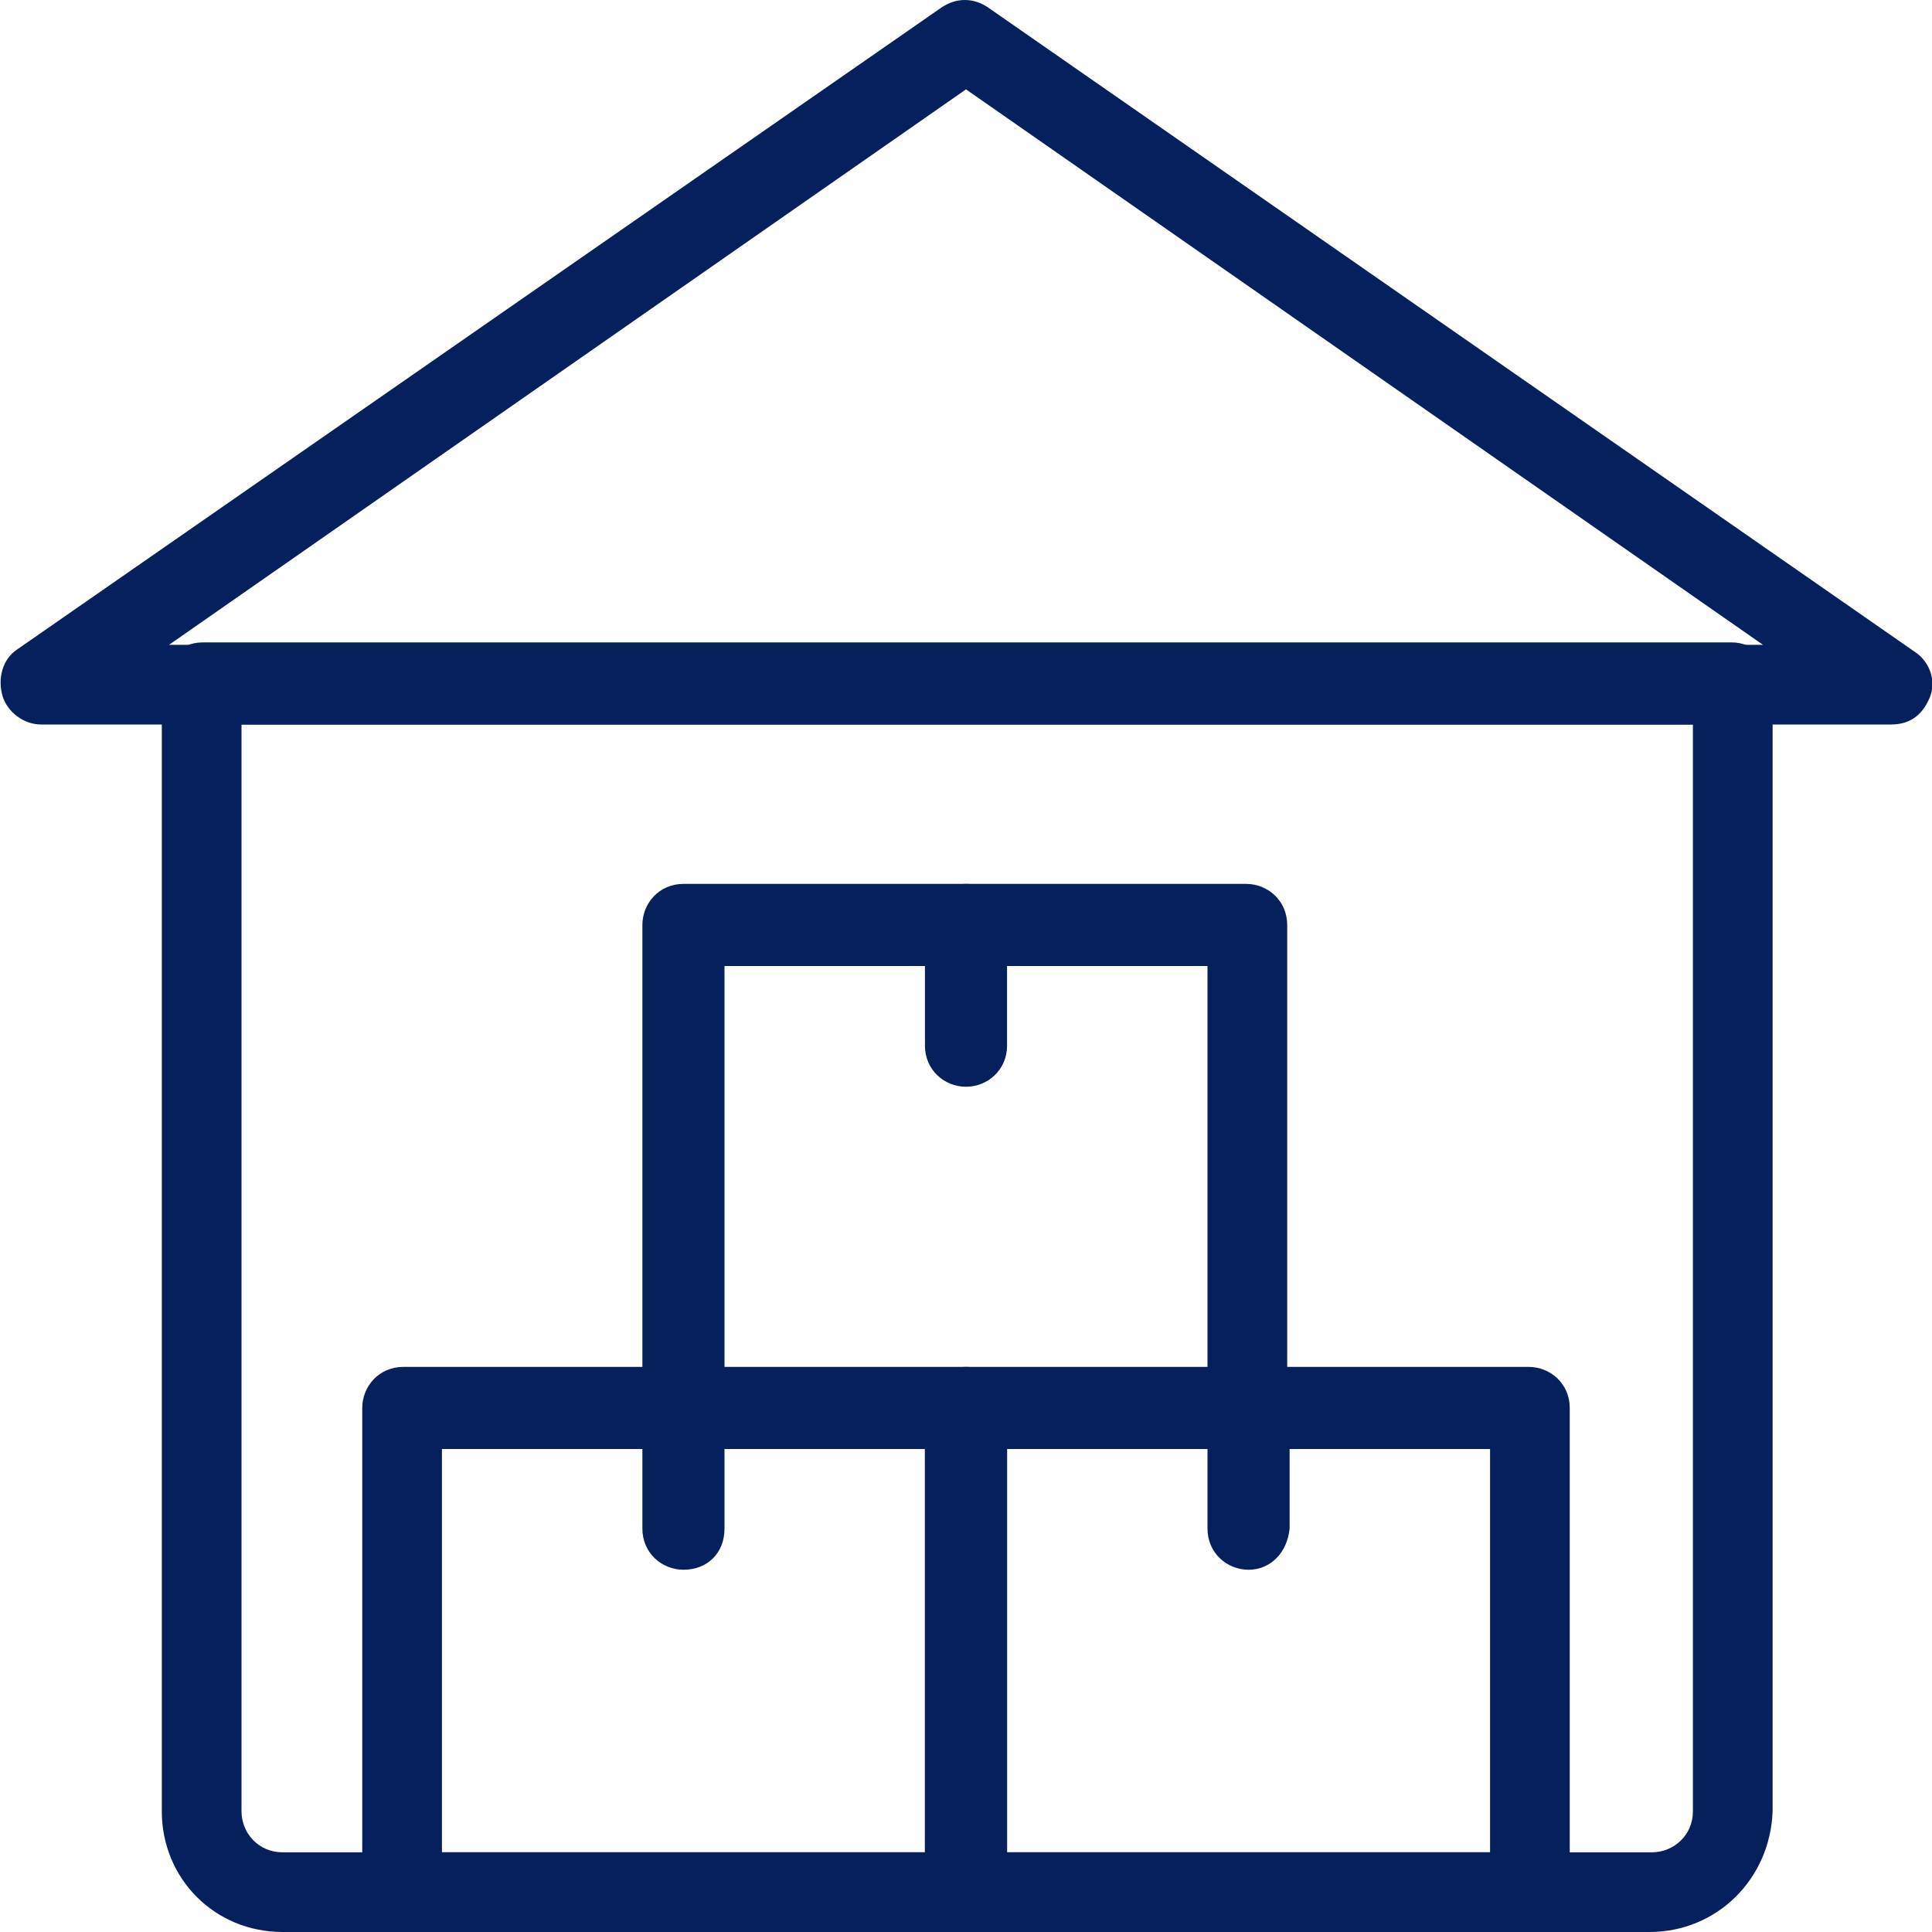
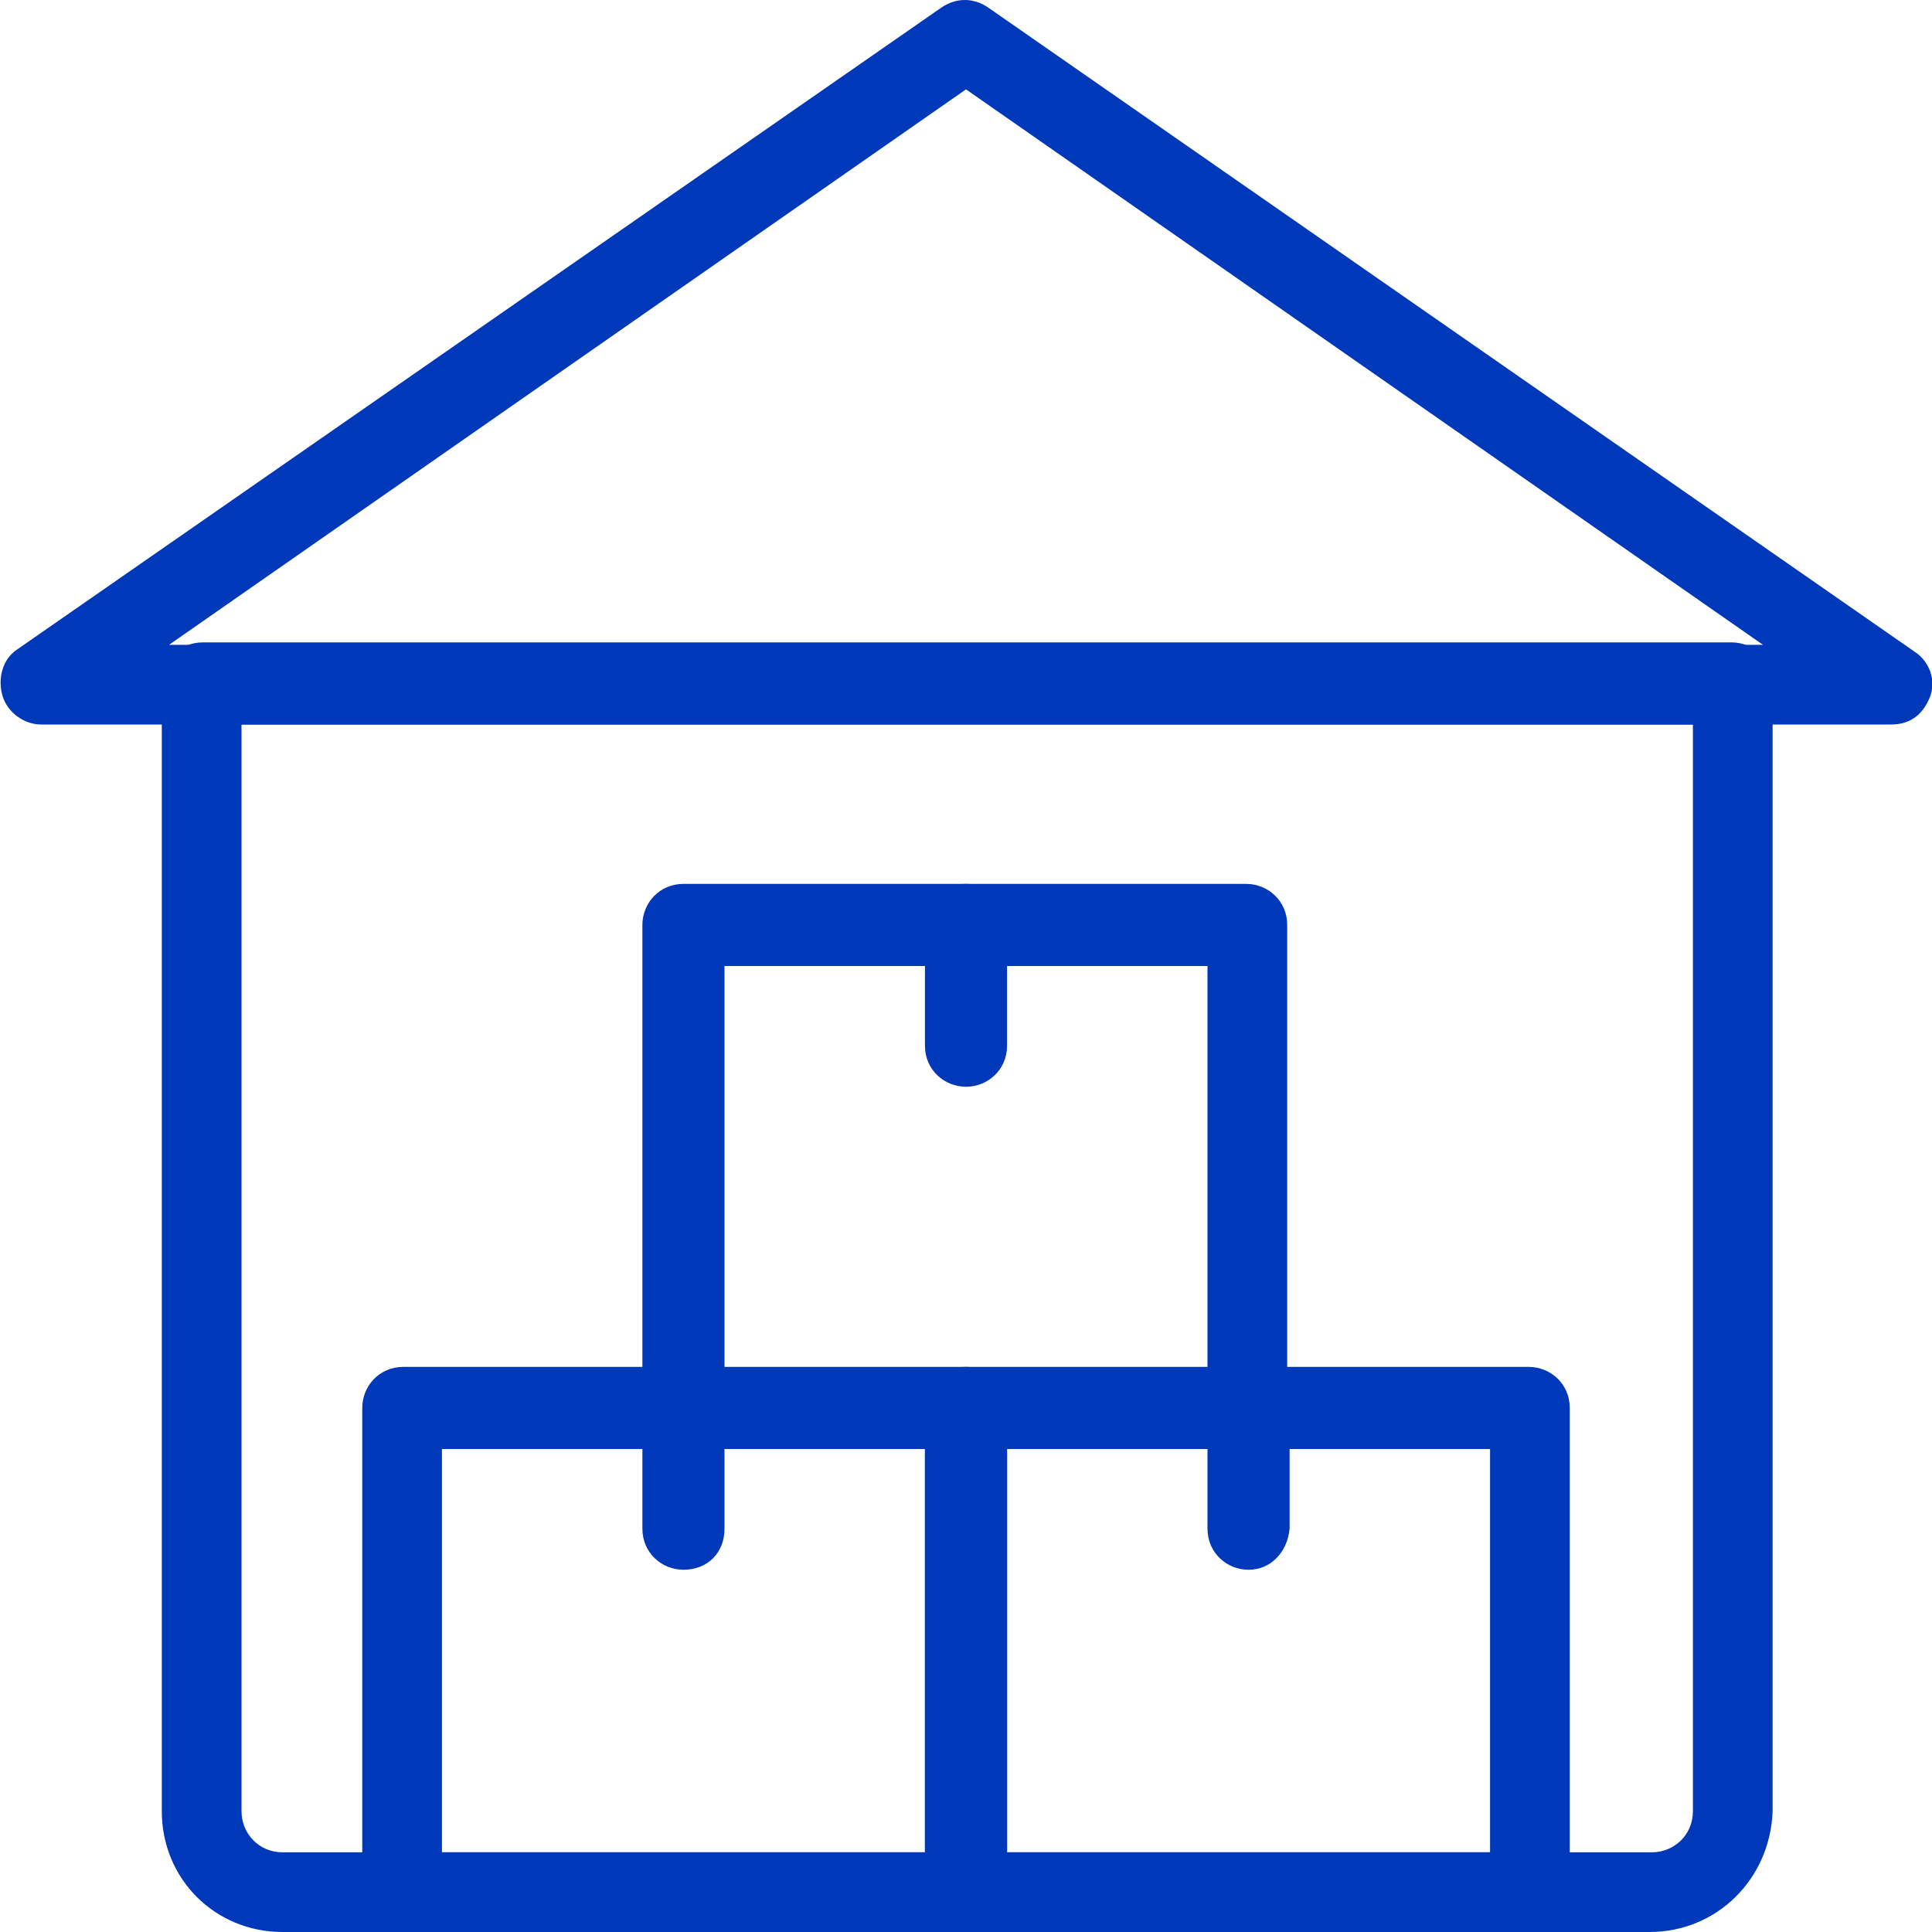
<svg xmlns="http://www.w3.org/2000/svg" version="1.1" id="_x31_" x="0px" y="0px" viewBox="0 0 80 80" style="enable-background:new 0 0 80 80;" xml:space="preserve">
  <style type="text/css">
- 	.st0{fill:#06205E;}
+ 	.st0{fill:#0038ba;}
</style>
  <path class="st0" d="M68.3,80H11.7c-2.8,0-5-2.2-5-5V28.3c0-0.9,0.7-1.7,1.7-1.7h63.3c0.9,0,1.7,0.7,1.7,1.7V75  C73.3,77.8,71.1,80,68.3,80z M10,30v45c0,0.9,0.7,1.7,1.7,1.7h56.7c0.9,0,1.7-0.7,1.7-1.7V30H10z" />
  <path class="st0" d="M78.3,30H1.7c-0.7,0-1.4-0.5-1.6-1.2c-0.2-0.7,0-1.5,0.6-1.9L39,0.3c0.6-0.4,1.3-0.4,1.9,0L79.3,27  c0.6,0.4,0.9,1.2,0.6,1.9S79.1,30,78.3,30z M7,26.7h66l-33-23L7,26.7z" />
  <path class="st0" d="M63.3,80H40c-0.9,0-1.7-0.7-1.7-1.7v-20c0-0.9,0.7-1.7,1.7-1.7h23.3c0.9,0,1.7,0.7,1.7,1.7v20  C65,79.3,64.3,80,63.3,80z M41.7,76.7h20V60h-20V76.7z" />
  <path class="st0" d="M51.7,60H28.3c-0.9,0-1.7-0.7-1.7-1.7v-20c0-0.9,0.7-1.7,1.7-1.7h23.3c0.9,0,1.7,0.7,1.7,1.7v20  C53.3,59.3,52.6,60,51.7,60z M30,56.7h20V40H30V56.7z" />
  <path class="st0" d="M40,80H16.7c-0.9,0-1.7-0.7-1.7-1.7v-20c0-0.9,0.7-1.7,1.7-1.7H40c0.9,0,1.7,0.7,1.7,1.7v20  C41.7,79.3,40.9,80,40,80z M18.3,76.7h20V60h-20V76.7z" />
  <path class="st0" d="M40,45c-0.9,0-1.7-0.7-1.7-1.7v-5c0-0.9,0.7-1.7,1.7-1.7s1.7,0.7,1.7,1.7v5C41.7,44.3,40.9,45,40,45z" />
  <path class="st0" d="M28.3,65c-0.9,0-1.7-0.7-1.7-1.7v-5c0-0.9,0.7-1.7,1.7-1.7s1.7,0.7,1.7,1.7v5C30,64.3,29.3,65,28.3,65z" />
  <path class="st0" d="M51.7,65c-0.9,0-1.7-0.7-1.7-1.7v-5c0-0.9,0.7-1.7,1.7-1.7s1.7,0.7,1.7,1.7v5C53.3,64.3,52.6,65,51.7,65z" />
</svg>
